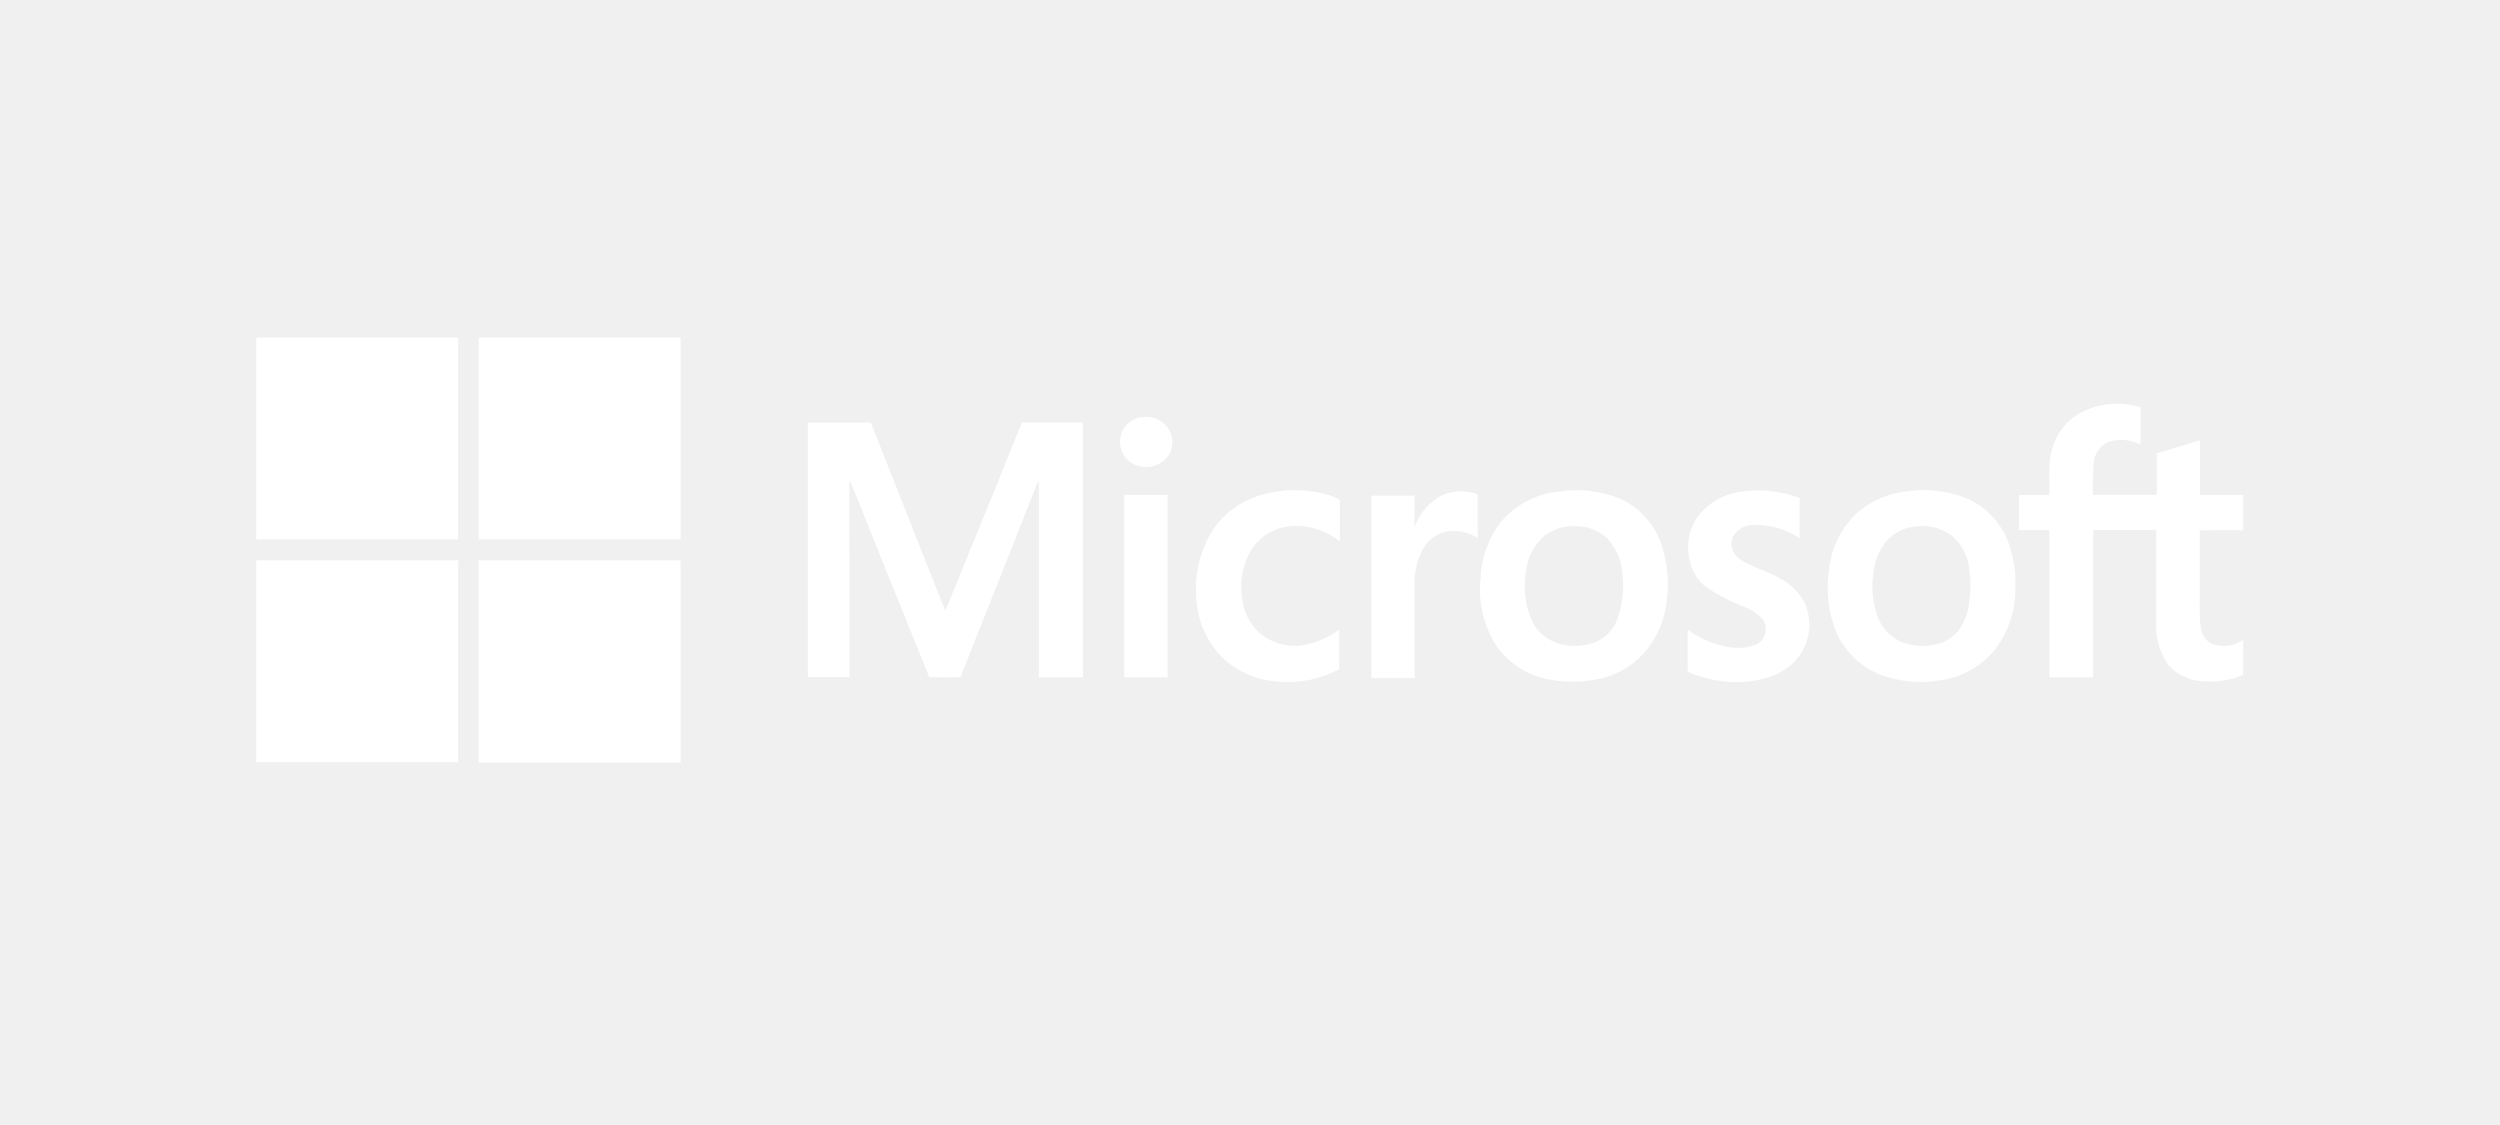
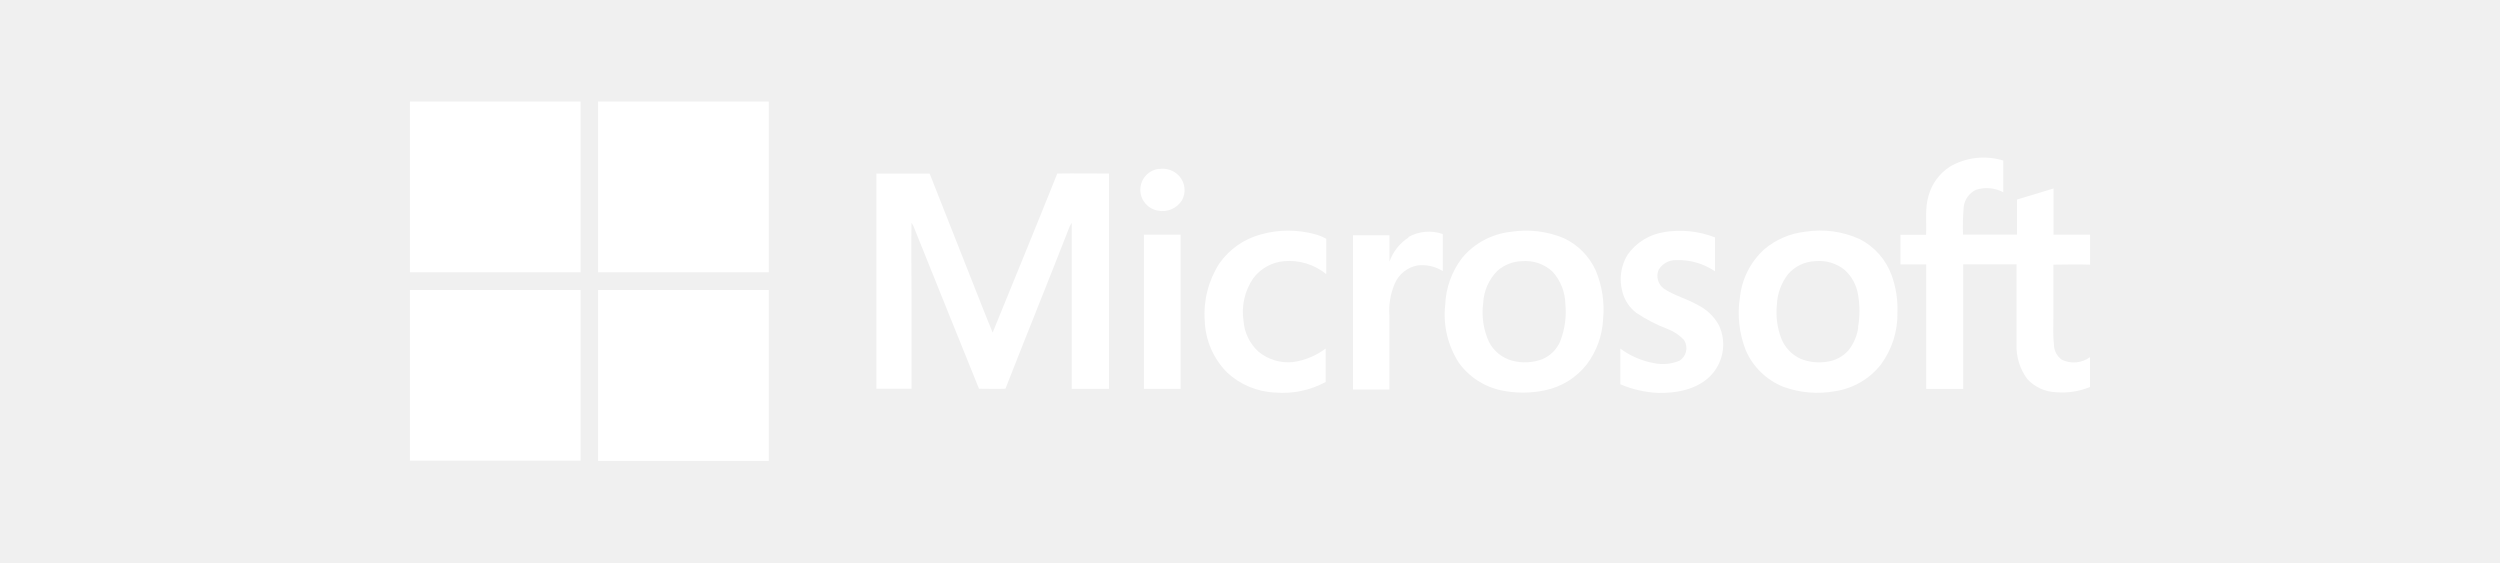
- <svg xmlns="http://www.w3.org/2000/svg" id="Partner" viewBox="0 0 400 180">
-   <defs>
-     <style>.cls-1{fill:#fff;}</style>
-   </defs>
-   <path class="cls-1" d="M41,54H73.3q0,16.15,0,32.3H41V54Z" />
-   <path class="cls-1" d="M76.6,54h32.3q0,16.15,0,32.3H76.6q0-16.15,0-32.3Z" />
-   <path class="cls-1" d="M332.31,66.36a12.68,12.68,0,0,1,10.18-1.2c0,2,0,4,0,6a6.66,6.66,0,0,0-5.15-.47A4.08,4.08,0,0,0,335,73.94a44,44,0,0,0-.13,5.23h10.22c0-2.21,0-4.43,0-6.64,2.32-.66,4.61-1.4,6.91-2.09,0,2.91,0,5.83,0,8.75,2.3,0,4.61,0,6.91,0v5.67c-2.31-.1-4.63,0-6.94,0,0,3.26,0,6.52,0,9.79,0,1.81-.1,3.62.11,5.42a3.51,3.51,0,0,0,1.51,2.79,5.21,5.21,0,0,0,5.31-.5V108a13.67,13.67,0,0,1-6.39,1,7.77,7.77,0,0,1-5.51-2.53,10.43,10.43,0,0,1-2-6.67c0-5,0-10,0-15H334.9q0,11.78,0,23.57h-7q0-11.78,0-23.56c-1.62,0-3.24,0-4.86,0,0-1.86,0-3.73,0-5.6,1.61,0,3.23,0,4.84,0,.12-2.48-.26-5,.48-7.45a9.53,9.53,0,0,1,3.94-5.38Z" />
-   <path class="cls-1" d="M182.73,66.76a4.27,4.27,0,0,1,3.87,1.37,4,4,0,0,1,.49,4.54,4.35,4.35,0,0,1-4.65,1.95,4,4,0,0,1-3.24-3.89,4,4,0,0,1,3.54-4Z" />
-   <path class="cls-1" d="M129.18,67.63h10.16q4.74,12,9.51,24.08c.81,2,1.57,4,2.41,6,4.07-10,8.2-20,12.23-30.09,3.26-.05,6.52,0,9.78,0q0,20.37,0,40.74c-2.35,0-4.7,0-7.05,0,0-10,0-20,0-30.07,0-.45,0-.9,0-1.35a5.41,5.41,0,0,0-.37.65c-4,10.26-8.15,20.49-12.17,30.75-1.67.06-3.35,0-5,0-4.17-10.26-8.28-20.54-12.42-30.8-.11-.21-.23-.42-.35-.62-.09,4.39,0,8.78,0,13.18q0,9.12,0,18.24h-6.65q0-20.37,0-40.74Z" />
-   <path class="cls-1" d="M202,79.14a19.13,19.13,0,0,1,10.38,0,8.38,8.38,0,0,1,2,.83c0,2.23,0,4.45,0,6.68a11.1,11.1,0,0,0-8-2.45,8.2,8.2,0,0,0-5.8,3.22,11.27,11.27,0,0,0-1.85,8.09,8.76,8.76,0,0,0,2.82,5.81A8.85,8.85,0,0,0,208,103.3a13.31,13.31,0,0,0,6.27-2.57c0,2.11,0,4.22,0,6.33a17,17,0,0,1-9.55,2,14.16,14.16,0,0,1-9.1-3.8,14.55,14.55,0,0,1-4.23-9.78,17.7,17.7,0,0,1,2.76-10.84A14.06,14.06,0,0,1,202,79.14Z" />
-   <path class="cls-1" d="M278.27,78.7a18.48,18.48,0,0,1,9.67,1c0,2.14,0,4.28,0,6.42A12.31,12.31,0,0,0,280.61,84a3.76,3.76,0,0,0-3.34,1.84,3,3,0,0,0,1,3.57c2,1.32,4.34,1.89,6.4,3.08a9.2,9.2,0,0,1,4,3.81,8.52,8.52,0,0,1-1.82,9.83c-2.58,2.41-6.3,3.08-9.72,3a20.77,20.77,0,0,1-7.1-1.63c0-2.25,0-4.5,0-6.75a15.28,15.28,0,0,0,6.34,2.74,8.16,8.16,0,0,0,4.82-.44,2.79,2.79,0,0,0,.83-4,8.41,8.41,0,0,0-3-2,29.24,29.24,0,0,1-6-3.09,7.23,7.23,0,0,1-2.61-4,8.91,8.91,0,0,1,1-7,10.4,10.4,0,0,1,7-4.27Z" />
-   <path class="cls-1" d="M229.95,79.62a7.88,7.88,0,0,1,6.48-.55c0,2.33,0,4.66,0,7A7.43,7.43,0,0,0,231.7,85a5.8,5.8,0,0,0-4.37,3.49,12.91,12.91,0,0,0-1,6q0,7,0,14h-6.89q0-14.59,0-29.19c2.3,0,4.6,0,6.9,0,0,1.67,0,3.34,0,5a9,9,0,0,1,3.61-4.58Z" />
-   <path class="cls-1" d="M179.82,79.18c2.32,0,4.64,0,7,0,0,9.73,0,19.45,0,29.18h-6.94q0-14.6,0-29.19Z" />
-   <path class="cls-1" d="M265.39,86a12.35,12.35,0,0,0-6.1-6.17,18.54,18.54,0,0,0-10-1.18,13.94,13.94,0,0,0-9.18,4.91,15.56,15.56,0,0,0-3.22,8.92,16.76,16.76,0,0,0,2.56,10.91,13.23,13.23,0,0,0,8.07,5.26,20.06,20.06,0,0,0,8.18,0,13.52,13.52,0,0,0,8-4.95,15.48,15.48,0,0,0,3.07-8.5A19.16,19.16,0,0,0,265.39,86Zm-6.75,13.4a6.38,6.38,0,0,1-3.43,3.37,9.42,9.42,0,0,1-5.69.25,7,7,0,0,1-4.38-3.61,13.48,13.48,0,0,1-1.06-7.31,9.29,9.29,0,0,1,2.7-6.09,7.31,7.31,0,0,1,4.6-1.81,7.52,7.52,0,0,1,5.84,2,9.42,9.42,0,0,1,2.41,6.09A15.31,15.31,0,0,1,258.64,99.39Z" />
-   <path class="cls-1" d="M321.35,86.83a12.46,12.46,0,0,0-6-6.79A18.09,18.09,0,0,0,305,78.63a14.47,14.47,0,0,0-7.72,3.31,14.31,14.31,0,0,0-4.61,9,19.34,19.34,0,0,0,1.1,10.14,13,13,0,0,0,7.1,6.89,18.79,18.79,0,0,0,9.84.83,13.64,13.64,0,0,0,8.59-5,16,16,0,0,0,3.16-9.95A18.61,18.61,0,0,0,321.35,86.83Zm-6.3,9.9a9.1,9.1,0,0,1-1.81,4.29,6.54,6.54,0,0,1-4.08,2.2,9.23,9.23,0,0,1-5-.54,7.08,7.08,0,0,1-3.68-3.86,13.87,13.87,0,0,1-.83-6.36,10.09,10.09,0,0,1,2.12-5.81,7.15,7.15,0,0,1,5.1-2.45,7.66,7.66,0,0,1,5.6,1.65A8,8,0,0,1,315,90.49,17.74,17.74,0,0,1,315,96.73Z" />
-   <path class="cls-1" d="M41,89.65H73.3q0,16.15,0,32.3H41V89.65Z" />
-   <path class="cls-1" d="M76.6,89.65h32.3V122H76.6q0-16.15,0-32.3Z" />
+ <svg xmlns="http://www.w3.org/2000/svg" version="1.1" id="Partner" x="0px" y="0px" width="800px" height="180px" viewBox="-131.179 -32.5 800 180" enable-background="new -131.179 -32.5 800 180" xml:space="preserve">
+   <g>
+     <path fill="#FFFFFF" d="M-0.001,0h54.625c0,18.209,0,36.416,0,54.625H-0.001V0z" />
+     <path fill="#FFFFFF" d="M60.204,0h54.625c0,18.209,0,36.416,0,54.625H60.204C60.204,36.416,60.204,18.209,60.204,0z" />
+     <path fill="#FFFFFF" d="M492.655,20.903c5.199-3.069,11.449-3.805,17.217-2.028c0,3.383,0,6.765,0,10.146   c-2.678-1.428-5.816-1.714-8.709-0.795c-2.188,1.016-3.689,3.1-3.957,5.497c-0.25,2.94-0.322,5.896-0.221,8.845h17.285   c0-3.736,0-7.49,0-11.229c3.924-1.116,7.795-2.368,11.686-3.534c0,4.921,0,9.858,0,14.797c3.889,0,7.795,0,11.688,0v9.59   c-3.908-0.17-7.832,0-11.738,0c0,5.513,0,11.026,0,16.558c0,3.061-0.168,6.121,0.186,9.166c0.053,1.889,1,3.643,2.557,4.719   c2.922,1.387,6.367,1.063,8.979-0.848v9.539c-3.414,1.42-7.121,2-10.807,1.689c-3.559-0.104-6.92-1.648-9.318-4.277   c-2.387-3.262-3.582-7.244-3.383-11.279c0-8.457,0-16.912,0-25.367h-17.08c0,13.281,0,26.568,0,39.859H485.2   c0-13.281,0-26.563,0-39.844c-2.74,0-5.48,0-8.221,0c0-3.146,0-6.307,0-9.47c2.723,0,5.463,0,8.186,0   c0.203-4.195-0.439-8.457,0.814-12.601c1.051-3.736,3.418-6.968,6.662-9.098L492.655,20.903z" />
+     <path fill="#FFFFFF" d="M239.69,21.58c2.434-0.396,4.902,0.478,6.545,2.316c1.854,2.135,2.184,5.196,0.828,7.678   c-1.65,2.661-4.807,3.984-7.861,3.299c-3.16-0.612-5.451-3.363-5.48-6.58c-0.023-3.453,2.559-6.369,5.988-6.766L239.69,21.58z" />
+     <path fill="#FFFFFF" d="M149.126,23.051h17.183c5.345,13.529,10.705,27.104,16.083,40.724c1.37,3.382,2.654,6.765,4.075,10.147   c6.884-16.912,13.868-33.824,20.684-50.887c5.514-0.086,11.025,0,16.541,0c0,22.965,0,45.932,0,68.896c-3.976,0-7.949,0-11.925,0   c0-16.911,0-33.823,0-50.854c0-0.761,0-1.521,0-2.283c-0.232,0.353-0.441,0.72-0.625,1.101   c-6.765,17.351-13.782,34.651-20.582,52.003c-2.824,0.102-5.666,0-8.456,0c-7.052-17.352-14.002-34.736-21.004-52.088   c-0.187-0.355-0.39-0.71-0.593-1.048c-0.152,7.424,0,14.849,0,22.289c0,10.282,0,20.565,0,30.847H149.26   c0-22.966,0-45.932,0-68.898L149.126,23.051z" />
+     <path fill="#FFFFFF" d="M272.28,42.517c5.738-1.618,11.813-1.618,17.553,0c1.186,0.319,2.32,0.792,3.383,1.403   c0,3.771,0,7.525,0,11.297c-3.797-3.092-8.65-4.58-13.529-4.143c-3.891,0.352-7.451,2.328-9.809,5.445   c-2.747,3.996-3.864,8.889-3.129,13.68c0.279,3.766,1.986,7.278,4.77,9.826c3.053,2.514,6.973,3.717,10.908,3.35   c3.852-0.51,7.504-2.008,10.604-4.347c0,3.567,0,7.136,0,10.706c-4.938,2.68-10.553,3.855-16.152,3.381   c-5.732-0.229-11.194-2.51-15.389-6.426c-4.391-4.411-6.945-10.32-7.152-16.541c-0.467-6.453,1.17-12.886,4.666-18.332   C262.201,47.258,266.901,43.967,272.28,42.517z" />
+     <path fill="#FFFFFF" d="M401.266,41.772c5.504-0.905,11.15-0.323,16.354,1.69c0,3.619,0,7.238,0,10.857   c-3.648-2.478-7.988-3.732-12.396-3.585c-2.311-0.065-4.473,1.125-5.648,3.112c-0.896,2.162-0.197,4.656,1.691,6.037   c3.381,2.232,7.34,3.197,10.822,5.209c2.861,1.404,5.223,3.652,6.766,6.443c2.674,5.623,1.434,12.33-3.078,16.623   c-4.363,4.076-10.654,5.209-16.438,5.074c-4.135-0.205-8.199-1.139-12.008-2.758c0-3.805,0-7.609,0-11.415   c3.174,2.343,6.842,3.929,10.723,4.636c2.729,0.58,5.572,0.321,8.15-0.746c2.229-1.351,2.941-4.252,1.592-6.479   c-0.061-0.097-0.121-0.19-0.188-0.283c-1.428-1.481-3.158-2.636-5.074-3.383c-3.572-1.345-6.979-3.099-10.146-5.226   c-2.193-1.69-3.75-4.076-4.414-6.766c-1.094-4.01-0.48-8.294,1.691-11.838c2.791-3.928,7.068-6.537,11.838-7.221L401.266,41.772z" />
+     <path fill="#FFFFFF" d="M319.548,43.328c3.35-1.873,7.344-2.211,10.959-0.931c0,3.94,0,7.882,0,11.839   c-2.389-1.48-5.205-2.119-8-1.81c-3.313,0.571-6.1,2.799-7.391,5.901c-1.363,3.199-1.943,6.68-1.691,10.146   c0,7.893,0,15.785,0,23.678h-11.65c0-16.451,0-32.906,0-49.365c3.889,0,7.777,0,11.67,0c0,2.823,0,5.648,0,8.455   c1.119-3.188,3.266-5.912,6.104-7.744V43.328L319.548,43.328z" />
+     <path fill="#FFFFFF" d="M234.768,42.584c3.926,0,7.848,0,11.84,0c0,16.455,0,32.894,0,49.348h-11.736c0-16.46,0-32.915,0-49.365   L234.768,42.584z" />
+     <path fill="#FFFFFF" d="M379.483,54.119c-2.063-4.611-5.729-8.32-10.316-10.436c-5.344-2.213-11.197-2.902-16.912-1.996   c-6.053,0.659-11.615,3.635-15.523,8.305c-3.34,4.338-5.244,9.612-5.445,15.084c-0.717,6.465,0.813,12.979,4.33,18.451   c3.27,4.574,8.143,7.75,13.646,8.896c4.563,0.949,9.271,0.949,13.834,0c5.365-1.08,10.168-4.051,13.529-8.371   c3.121-4.17,4.93-9.174,5.191-14.375C382.329,64.377,381.526,59.033,379.483,54.119z M368.067,76.779   c-1.115,2.584-3.197,4.629-5.801,5.7c-3.088,1.13-6.449,1.276-9.623,0.422c-3.221-0.897-5.91-3.114-7.406-6.104   c-1.738-3.873-2.359-8.154-1.793-12.361c0.197-3.88,1.824-7.549,4.564-10.299c2.16-1.893,4.91-2.977,7.779-3.061   c3.625-0.339,7.221,0.893,9.877,3.381c2.547,2.836,3.992,6.49,4.076,10.301c0.4,4.078-0.174,8.193-1.674,12.007V76.779   L368.067,76.779z" />
+     <path fill="#FFFFFF" d="M474.122,55.521c-1.822-4.965-5.445-9.064-10.146-11.482c-5.475-2.5-11.563-3.328-17.506-2.385   c-4.809,0.534-9.354,2.481-13.055,5.598c-4.365,3.957-7.137,9.367-7.797,15.221c-0.926,5.779-0.283,11.701,1.861,17.148   c2.309,5.314,6.625,9.502,12.006,11.652c5.324,1.943,11.068,2.428,16.641,1.402c5.734-0.891,10.922-3.91,14.527-8.455   c3.613-4.854,5.494-10.778,5.346-16.826C476.141,63.353,475.505,59.322,474.122,55.521z M463.468,72.265   c-0.375,2.644-1.43,5.144-3.063,7.255c-1.77,2.041-4.223,3.364-6.898,3.721c-2.85,0.483-5.775,0.168-8.457-0.912   c-2.846-1.283-5.078-3.625-6.223-6.529c-1.303-3.426-1.783-7.109-1.404-10.756c0.137-3.568,1.393-7.006,3.586-9.825   c2.184-2.507,5.303-4.007,8.625-4.144c3.4-0.355,6.807,0.646,9.471,2.791c2.273,2.055,3.781,4.821,4.277,7.846   c0.623,3.492,0.623,7.063,0,10.555L463.468,72.265L463.468,72.265z" />
+     <path fill="#FFFFFF" d="M-0.001,60.291h54.625c0,18.207,0,36.416,0,54.625H-0.001V60.291z" />
+     <path fill="#FFFFFF" d="M60.204,60.291h54.625V115H60.204c0-18.209,0-36.416,0-54.625V60.291z" />
+   </g>
</svg>
